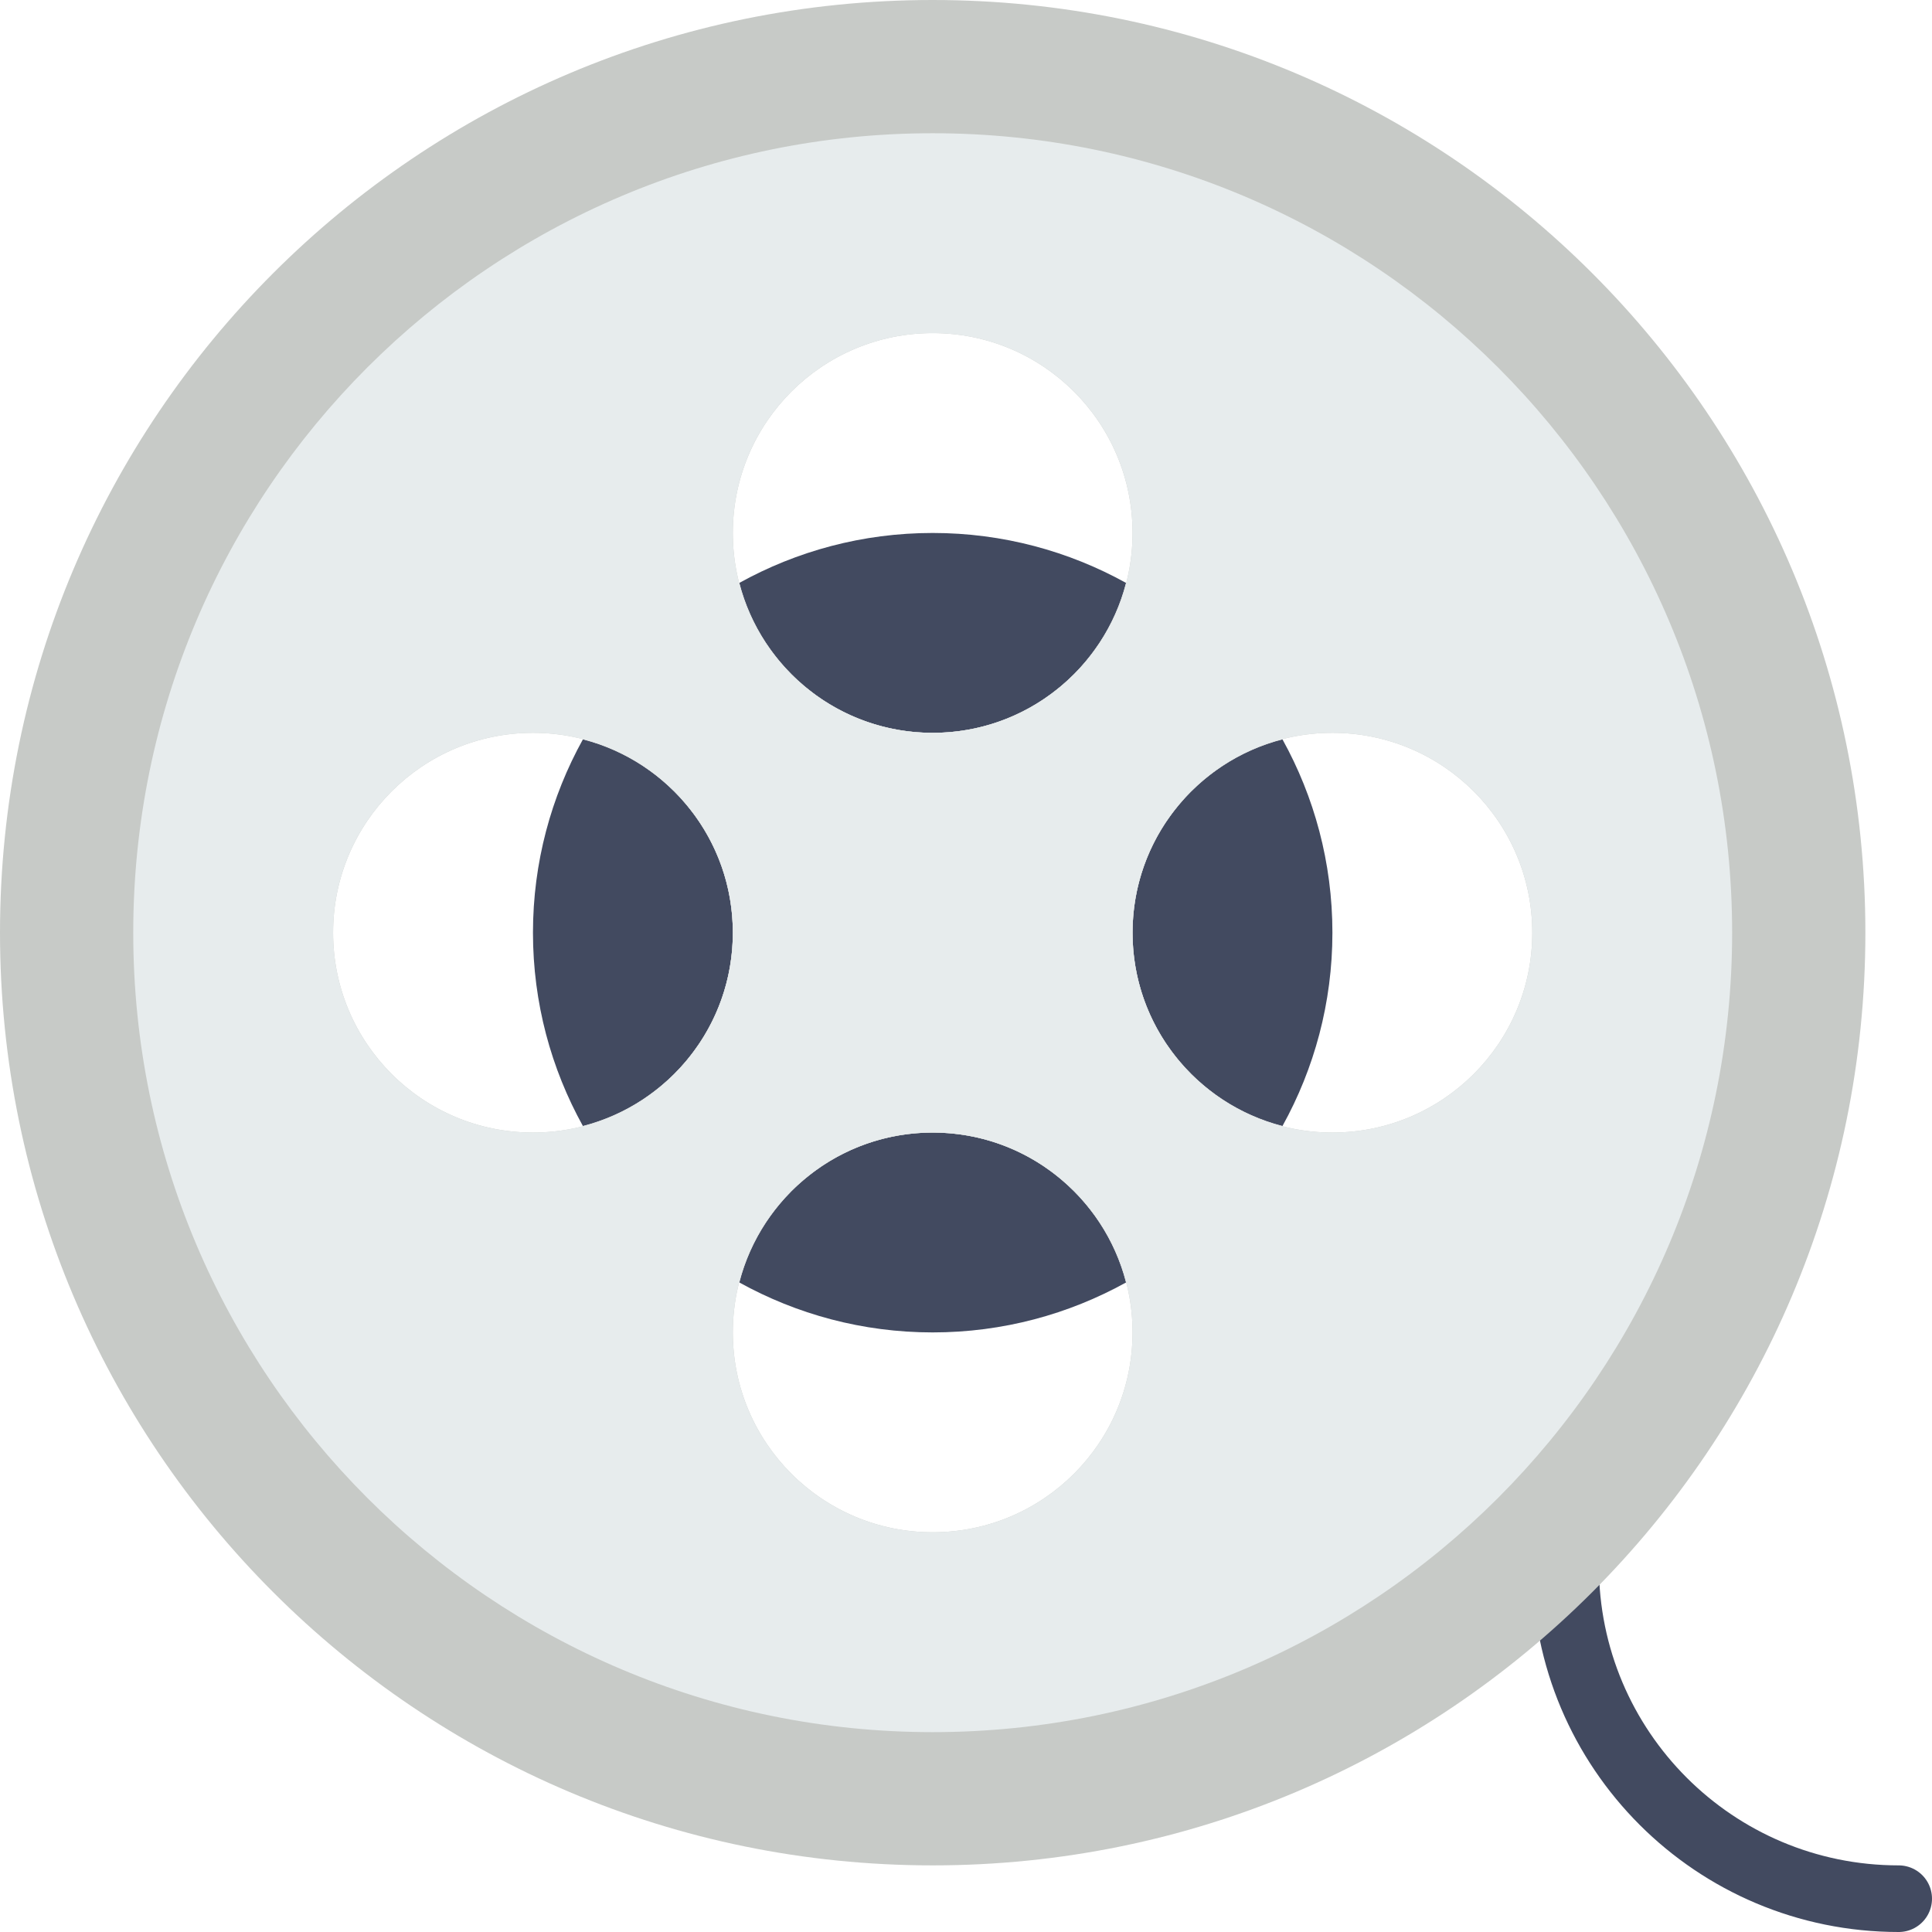
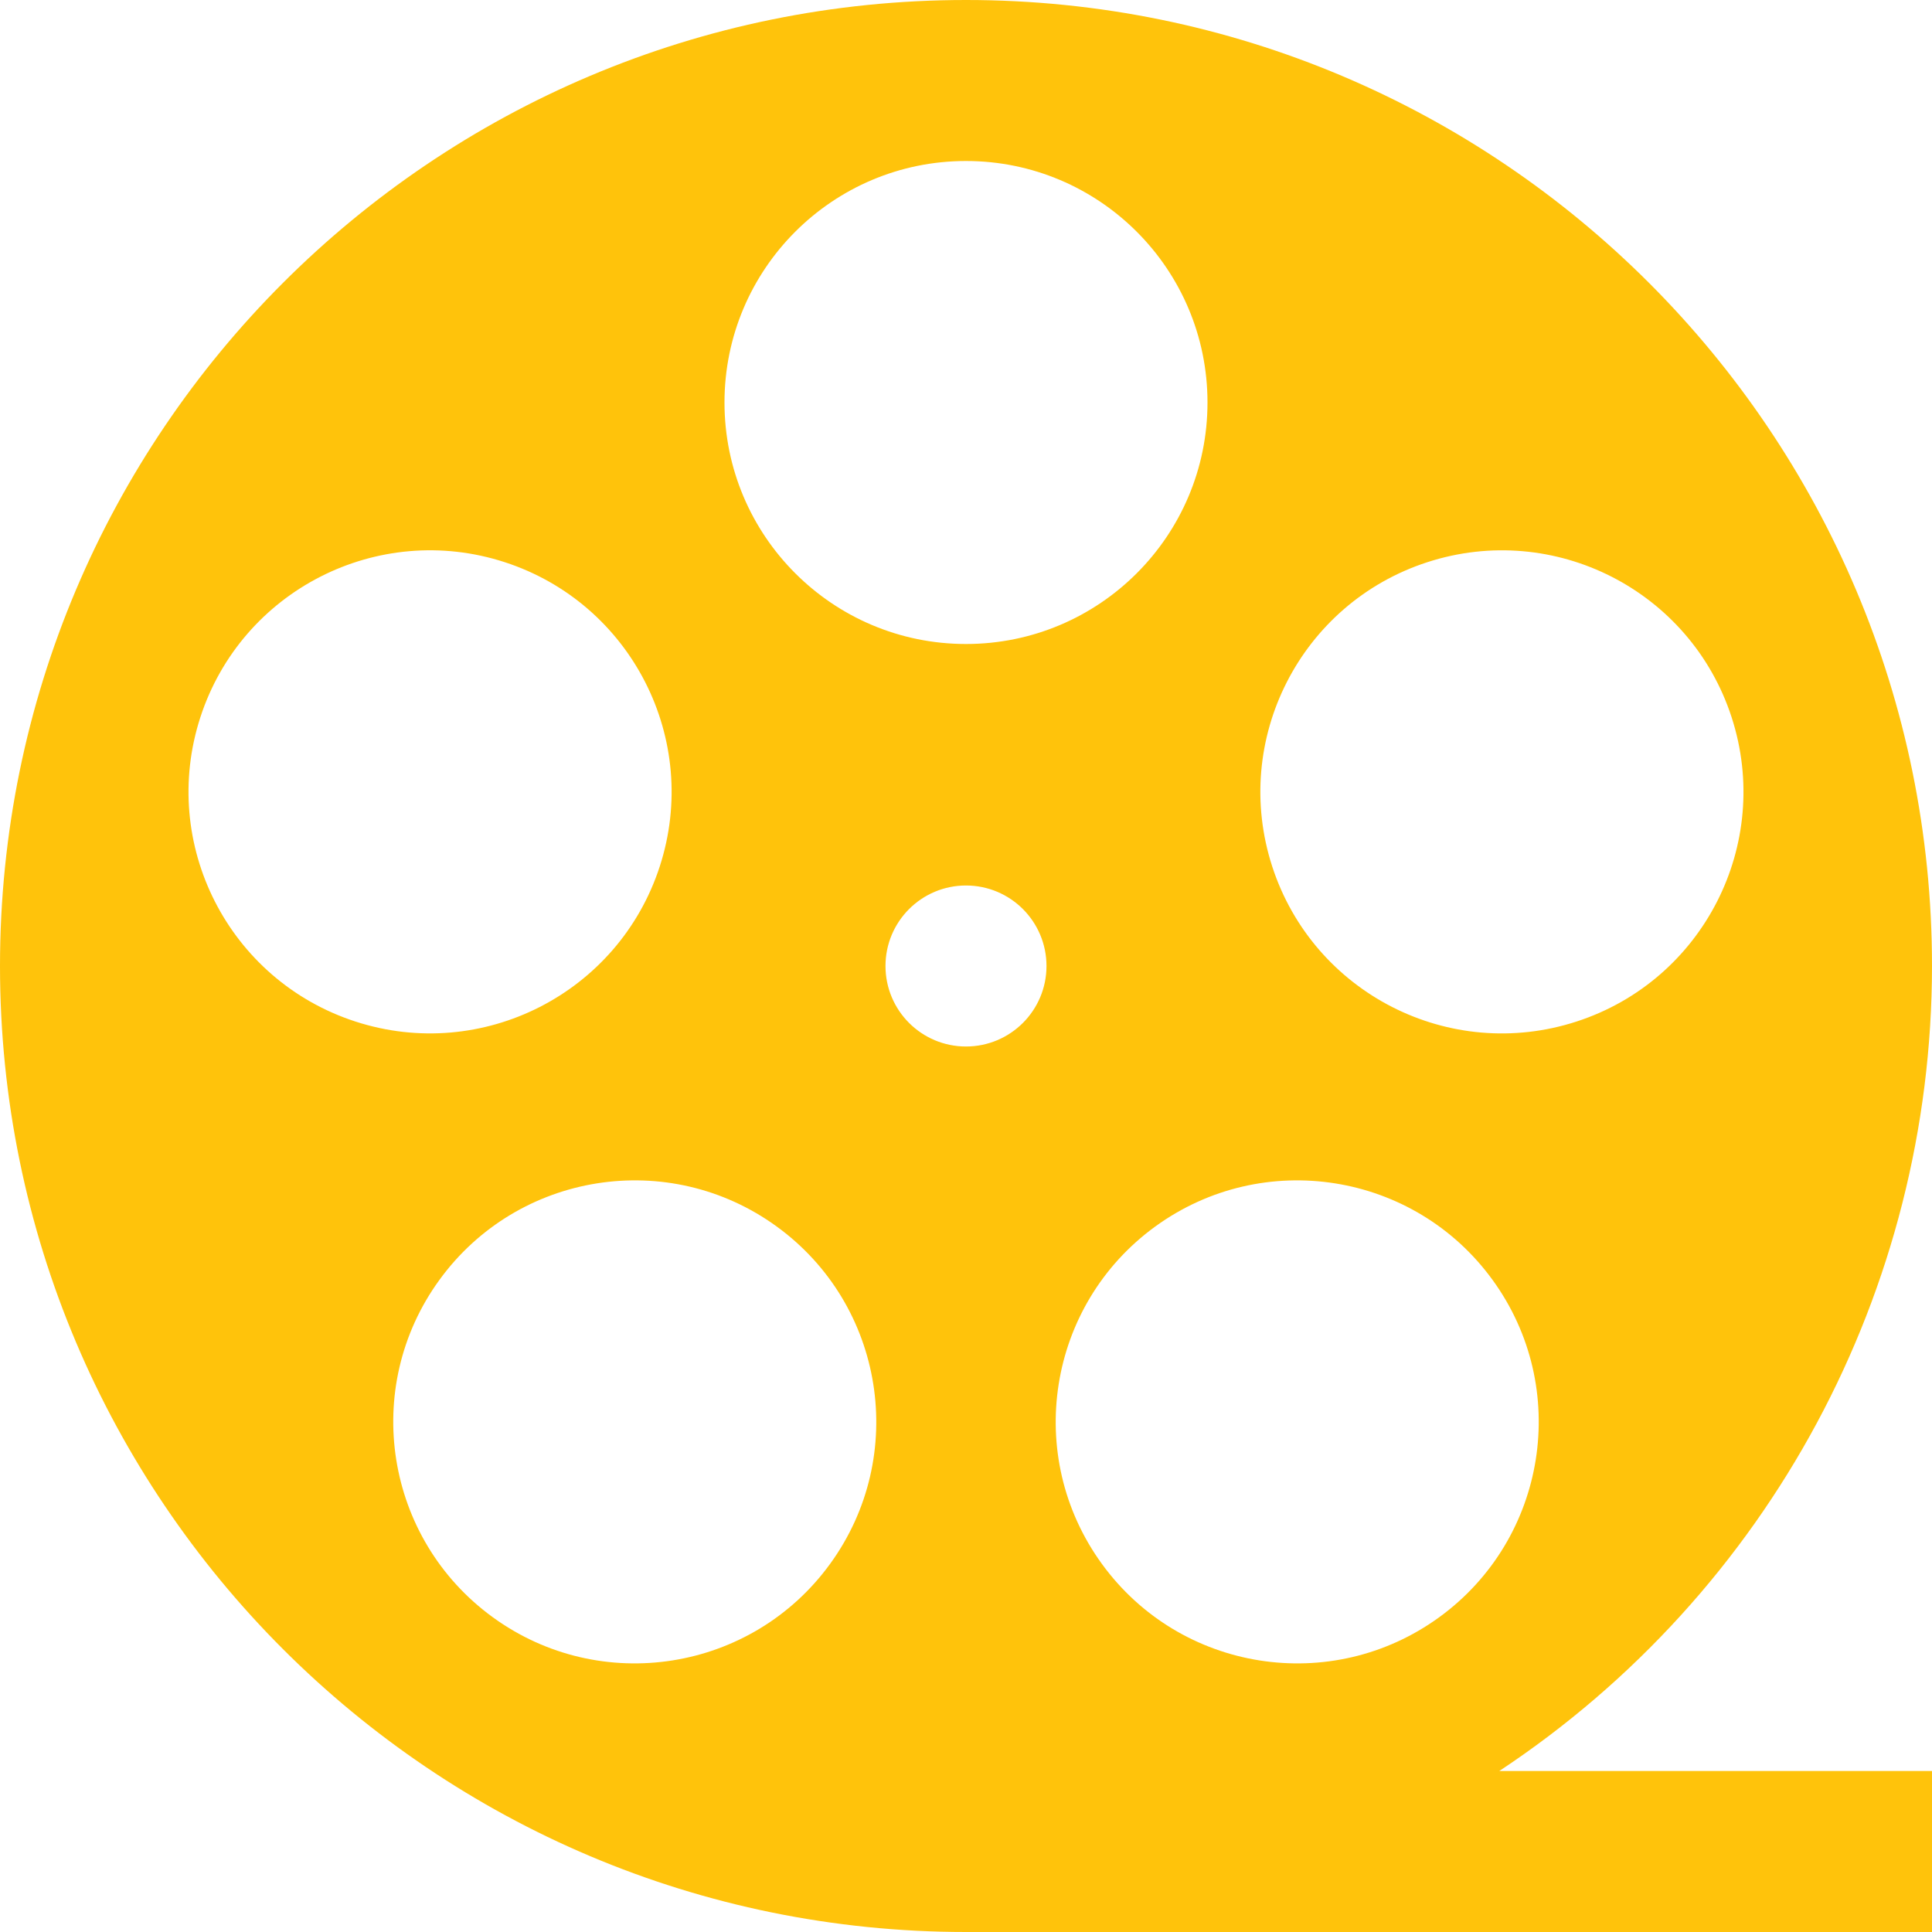
- <svg xmlns="http://www.w3.org/2000/svg" version="1.1" id="Capa_1" x="0px" y="0px" viewBox="0 0 58 58" style="enable-background:new 0 0 58 58;" xml:space="preserve">
-   <path style="fill:none;stroke:#424A60;stroke-width:2;stroke-linecap:round;stroke-miterlimit:10;" d="M47,47  c0,5.527,4.473,10,10,10" />
-   <path style="fill:#424A60;" d="M28,16c-2.106,0-4.083,0.546-5.804,1.499C22.863,20.086,25.205,22,28,22s5.137-1.914,5.804-4.501  C32.083,16.546,30.106,16,28,16z" />
-   <path style="fill:#424A60;" d="M28,40c2.106,0,4.083-0.546,5.804-1.499C33.137,35.914,30.795,34,28,34s-5.137,1.914-5.804,4.501  C23.917,39.454,25.894,40,28,40z" />
-   <path style="fill:#424A60;" d="M40,28c0-2.106-0.546-4.083-1.499-5.803C35.914,22.863,34,25.205,34,28s1.914,5.137,4.501,5.803  C39.454,32.083,40,30.106,40,28z" />
-   <path style="fill:#424A60;" d="M17.499,22.197C16.546,23.917,16,25.894,16,28s0.546,4.083,1.499,5.803  C20.086,33.137,22,30.795,22,28S20.086,22.863,17.499,22.197z" />
-   <path style="fill:#C7CAC7;" d="M28,0C12.536,0,0,12.536,0,28c0,15.464,12.536,28,28,28s28-12.536,28-28C56,12.536,43.464,0,28,0z   M28,10c3.314,0,6,2.686,6,6s-2.686,6-6,6s-6-2.686-6-6S24.686,10,28,10z M16,34c-3.314,0-6-2.686-6-6s2.686-6,6-6s6,2.686,6,6  S19.314,34,16,34z M28,46c-3.314,0-6-2.686-6-6s2.686-6,6-6s6,2.686,6,6S31.314,46,28,46z M40,34c-3.314,0-6-2.686-6-6s2.686-6,6-6  s6,2.686,6,6S43.314,34,40,34z" />
-   <path style="fill:#E7ECED;" d="M28,4C14.745,4,4,14.745,4,28s10.745,24,24,24s24-10.745,24-24S41.255,4,28,4z M28,10  c3.314,0,6,2.686,6,6s-2.686,6-6,6s-6-2.686-6-6S24.686,10,28,10z M16,34c-3.314,0-6-2.686-6-6s2.686-6,6-6s6,2.686,6,6  S19.314,34,16,34z M28,46c-3.314,0-6-2.686-6-6s2.686-6,6-6s6,2.686,6,6S31.314,46,28,46z M40,34c-3.314,0-6-2.686-6-6s2.686-6,6-6  s6,2.686,6,6S43.314,34,40,34z" />
-   <g>
- </g>
-   <g>
- </g>
-   <g>
- </g>
-   <g>
- </g>
-   <g>
- </g>
-   <g>
- </g>
-   <g>
- </g>
-   <g>
- </g>
-   <g>
- </g>
-   <g>
- </g>
-   <g>
- </g>
-   <g>
- </g>
-   <g>
- </g>
-   <g>
- </g>
-   <g>
- </g>
+ <svg xmlns="http://www.w3.org/2000/svg" height="192pt" viewBox="0 0 192 192" width="192pt">
+   <path fill="#FFC30B" d="m192 96c0-53.02-42.98-96-96-96s-96 42.98-96 96 42.98 96 96 96h96v-16h-43c26.84-17.77 42.988-47.809 43-80zm-48.977 64.723c-10.723 7.789-25.734 5.414-33.523-5.312-7.789-10.723-5.414-25.73 5.309-33.523 10.727-7.789 25.734-5.414 33.523 5.312 7.793 10.723 5.414 25.73-5.309 33.523zm-1.18-104.852c12.605-4.098 26.145 2.801 30.242 15.406 4.094 12.609-2.805 26.148-15.41 30.242-12.605 4.098-26.145-2.801-30.242-15.406-4.094-12.605 2.805-26.148 15.41-30.242zm-45.844-39.871c13.254 0 24 10.746 24 24s-10.746 24-24 24-24-10.746-24-24 10.746-24 24-24zm-76.086 55.277c4.098-12.605 17.637-19.504 30.242-15.41 12.605 4.098 19.504 17.637 15.41 30.242-4.098 12.605-17.637 19.504-30.242 15.41s-19.504-17.633-15.41-30.242zm62.586 84.133c-7.789 10.727-22.801 13.102-33.523 5.312-10.723-7.793-13.102-22.801-5.309-33.523 7.789-10.723 22.801-13.102 33.523-5.309 10.723 7.789 13.098 22.797 5.309 33.52zm5.5-59.41c0-4.418 3.582-8 8-8s8 3.582 8 8-3.582 8-8 8-8-3.582-8-8zm0 0" />
</svg>
